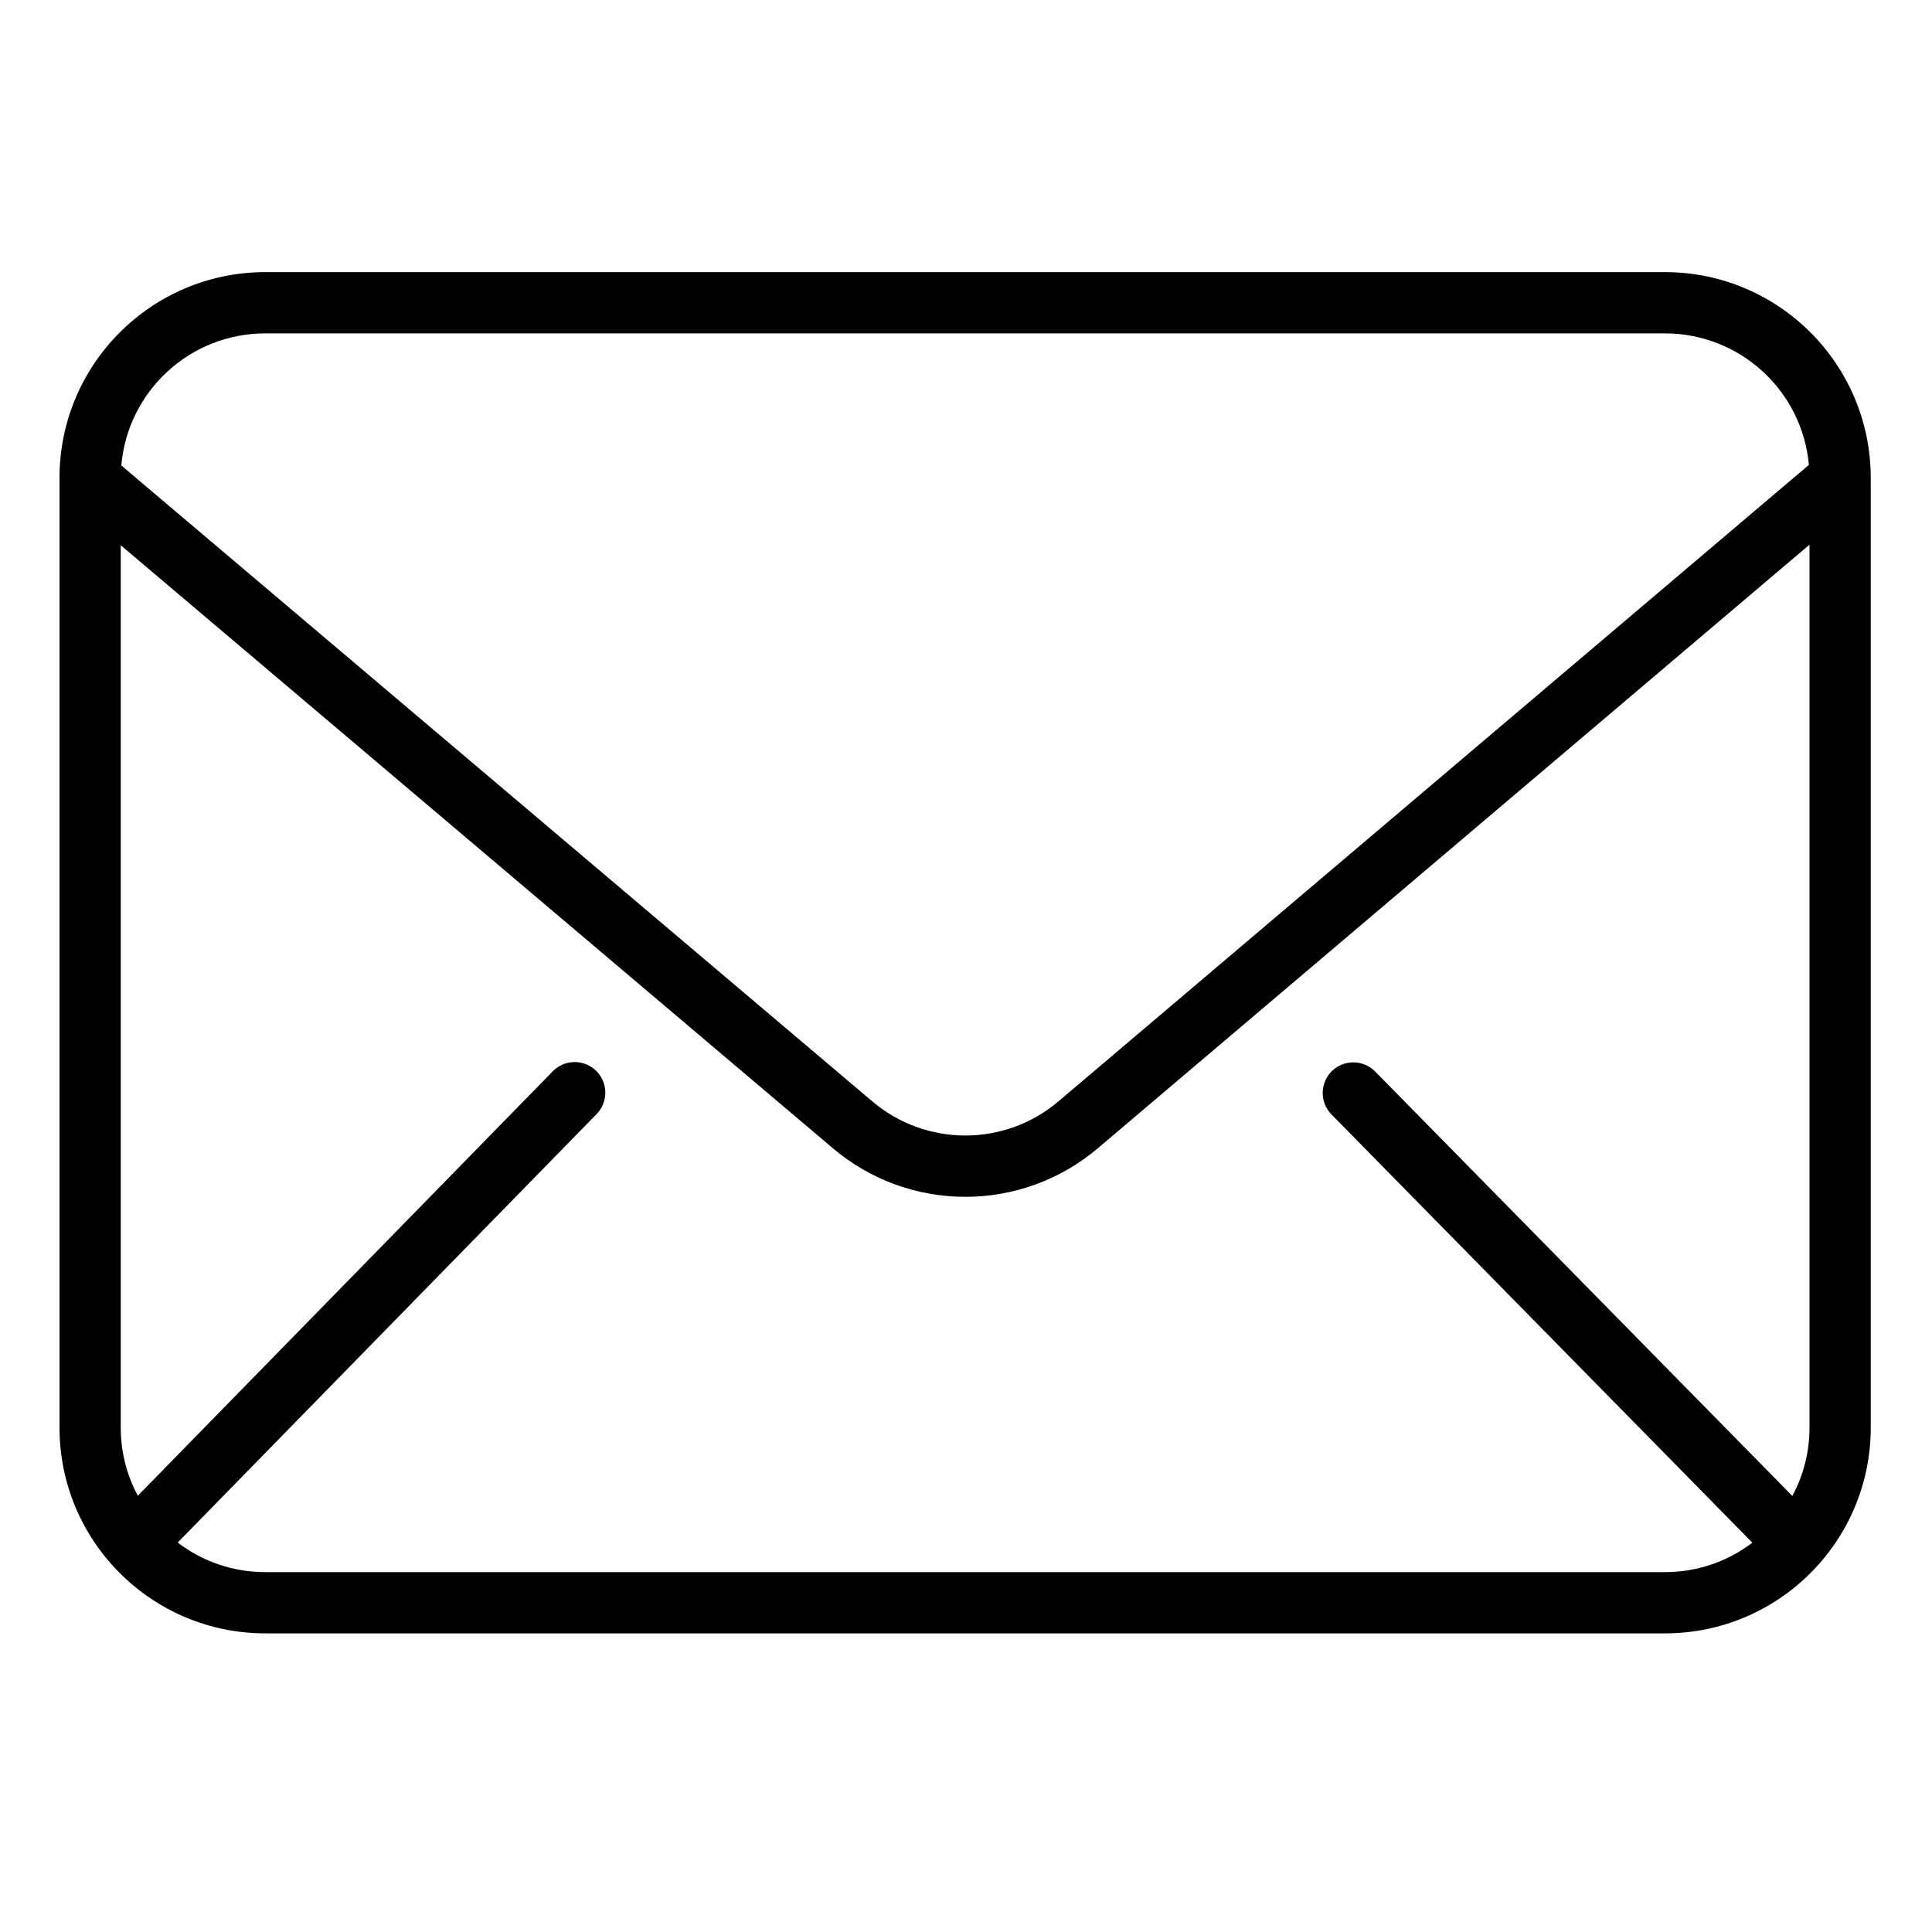
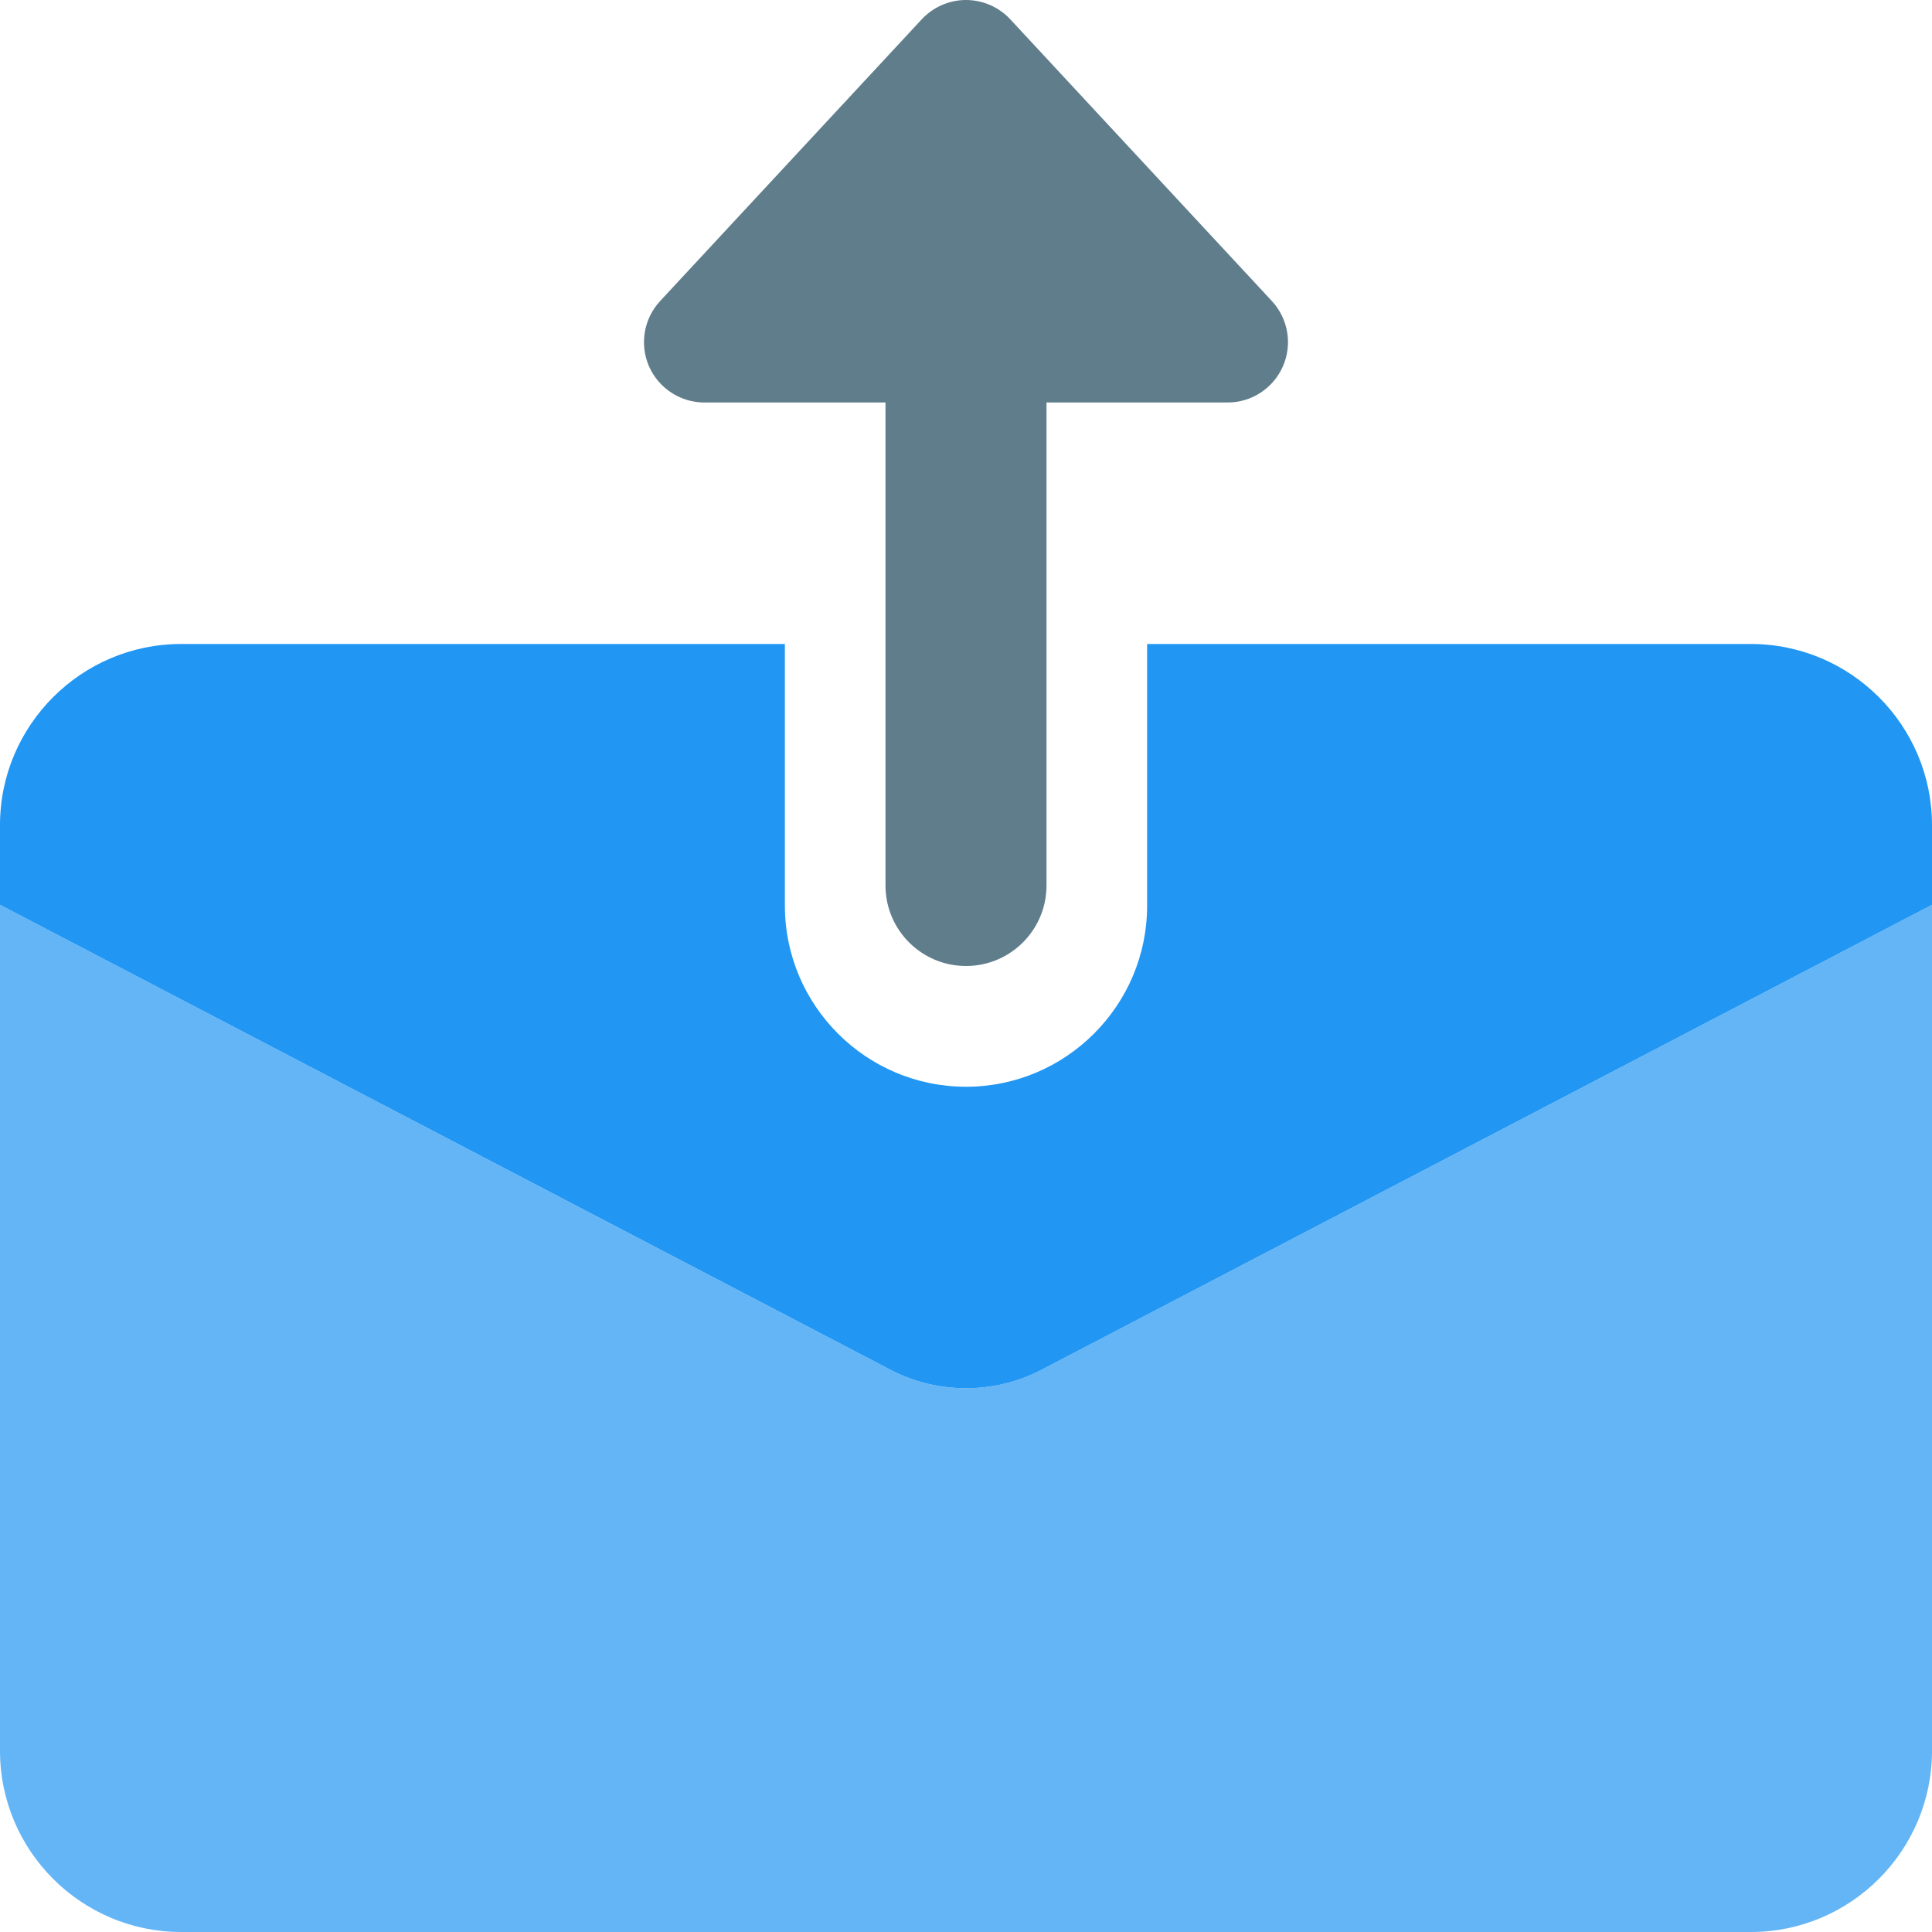
- <svg xmlns="http://www.w3.org/2000/svg" height="552pt" viewBox="-17 -82 552 552" width="552pt">
-   <path d="m58.75 384.676h400c32.43-.035 58.715-26.316 58.75-58.75v-271.426c-.035-32.43-26.32-58.715-58.75-58.75h-400c-32.43.035-58.715 26.32-58.75 58.75v271.426c.035 32.434 26.32 58.715 58.75 58.75zm0-17.5c-9.027.012-17.809-2.957-24.977-8.449l119.625-122.355c2.219-2.23 3.066-5.48 2.227-8.508-.84-3.031-3.238-5.375-6.285-6.145-3.051-.773-6.277.148-8.457 2.422l-118.508 121.215c-3.203-5.973-4.879-12.648-4.875-19.43v-252.137l203.355 172.191c21.895 18.637 54.082 18.629 75.961-.035l203.184-172.324v252.305c.008 6.809-1.68 13.504-4.906 19.492l-119.219-121.301c-3.395-3.414-8.906-3.449-12.344-.078-3.434 3.383-3.496 8.895-.137 12.344l120.281 122.383c-7.16 5.465-15.918 8.422-24.926 8.41zm0-353.926h400c21.344.031 39.148 16.312 41.078 37.574l-214.328 181.777c-15.363 13.102-37.965 13.109-53.336.02l-214.5-181.629c1.836-21.328 19.676-37.711 41.086-37.742zm0 0" />
+ <svg xmlns="http://www.w3.org/2000/svg" enable-background="new 0 0 24 24" height="512" viewBox="0 0 24 24" width="512">
+   <path d="m24 11.24v10.51c0 1.24-1.01 2.25-2.25 2.25h-19.5c-1.24 0-2.25-1.01-2.25-2.25v-10.51l11.07 5.78c.58.3 1.28.3 1.86 0z" fill="#64b5f6" />
+   <path d="m21.75 8h-7.5v3.25c0 1.241-1.01 2.25-2.25 2.25s-2.25-1.009-2.25-2.25v-3.25h-7.5c-1.24 0-2.25 1.01-2.25 2.25v.99l11.07 5.78c.58.3 1.28.3 1.86 0l11.07-5.78v-.99c0-1.24-1.01-2.25-2.25-2.25z" fill="#2196f3" />
+   <path d="m15.937 4.55c-.119.273-.389.45-.687.45h-2.25v6c0 .552-.448 1-1 1s-1-.448-1-1v-6h-2.25c-.298 0-.568-.177-.688-.45-.119-.274-.064-.592.138-.81l3.25-3.5c.142-.153.342-.24.55-.24s.408.087.55.24l3.25 3.5c.202.218.257.536.137.81z" fill="#607d8b" />
</svg>
